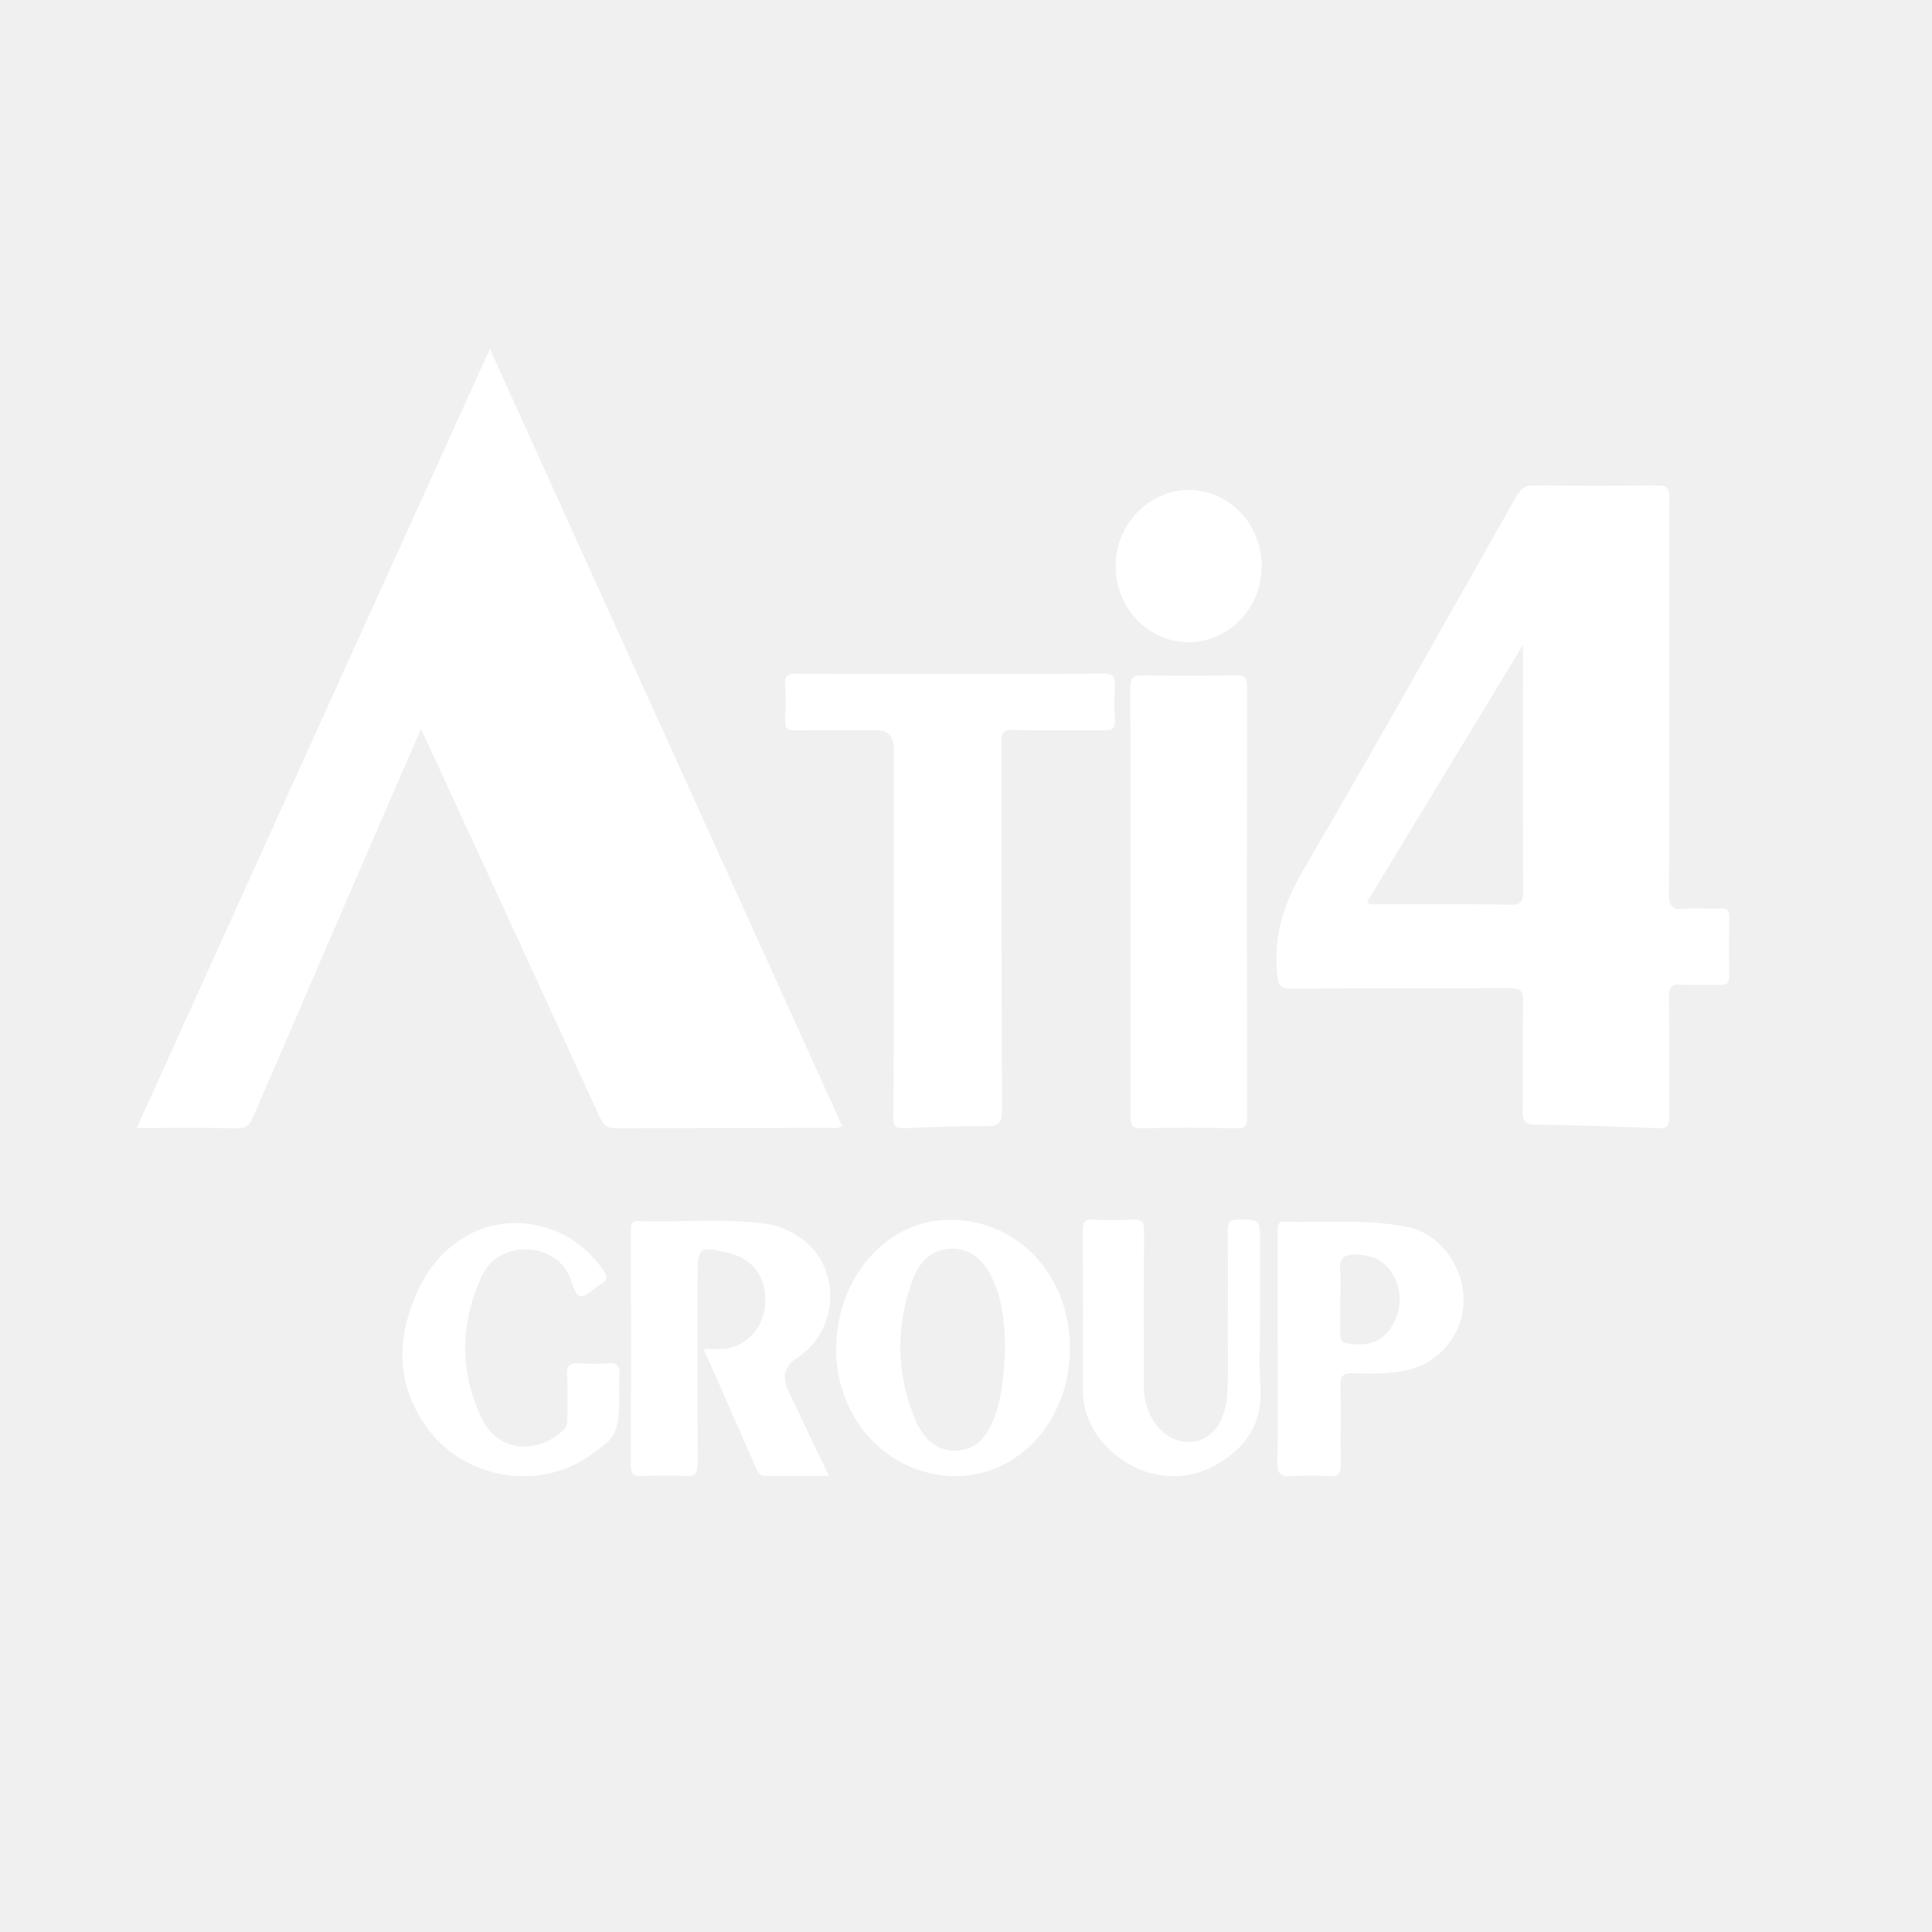
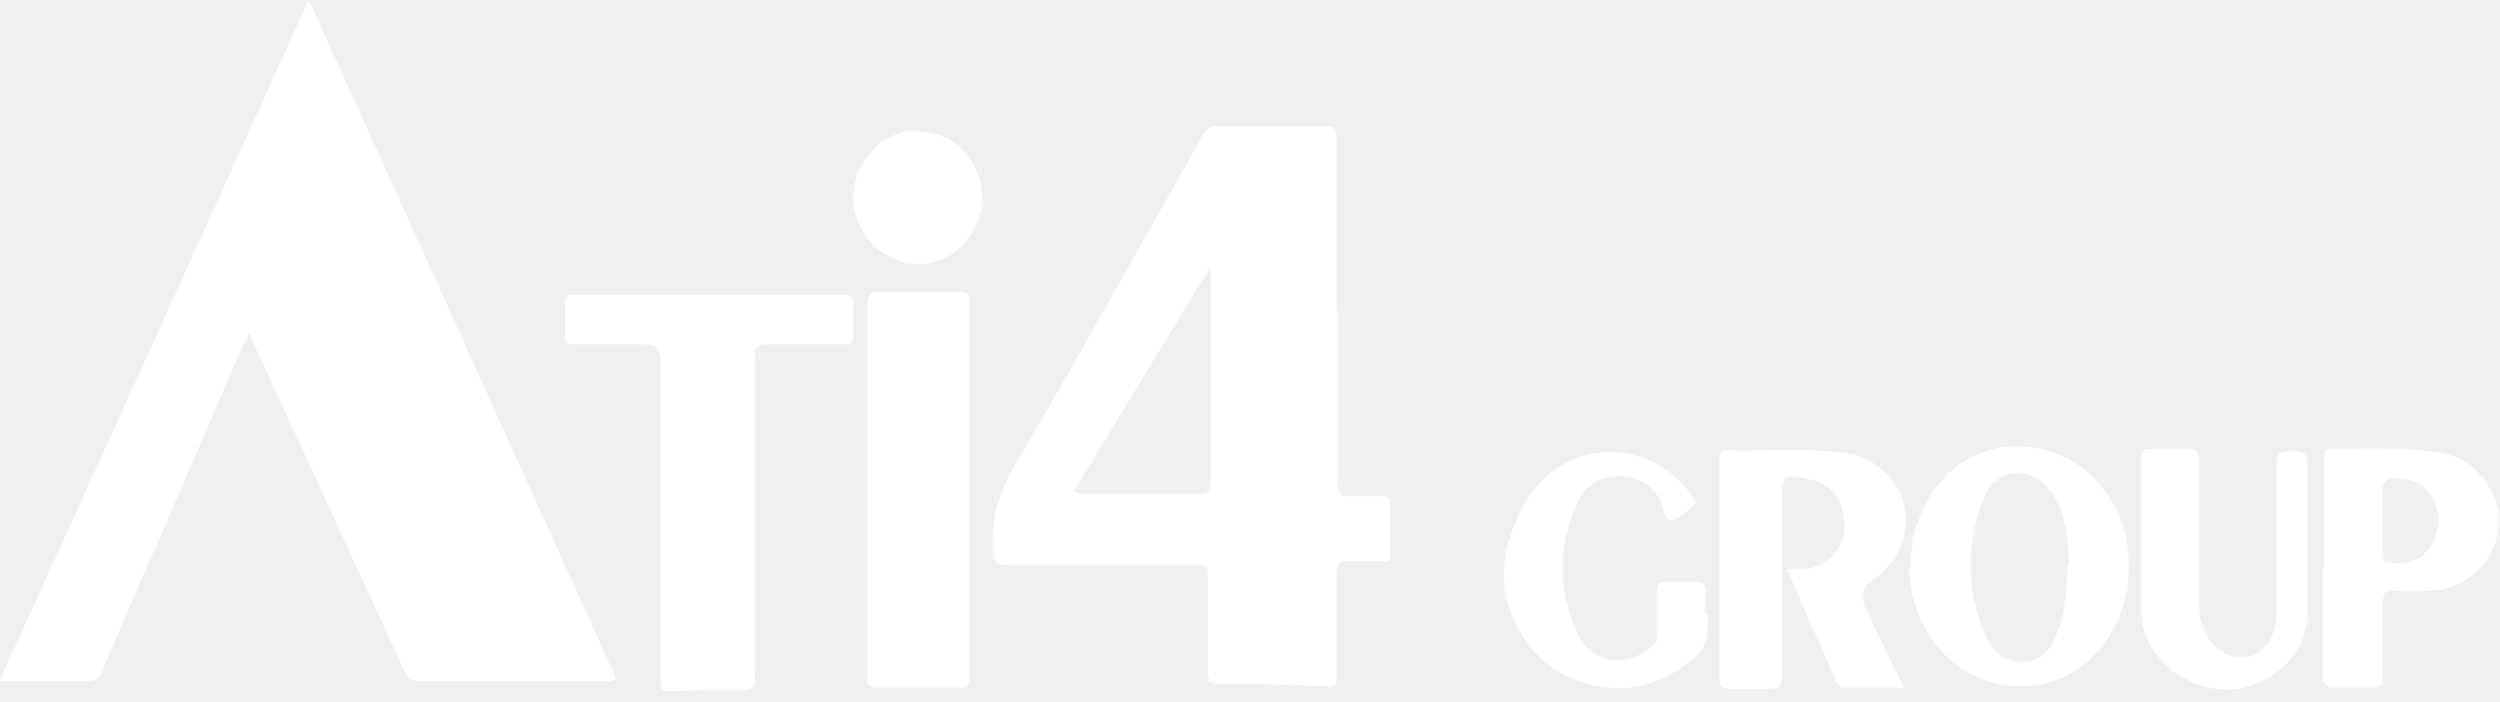
- <svg xmlns="http://www.w3.org/2000/svg" viewBox="0 0 841.89 841.89" fill="white">
+ <svg xmlns="http://www.w3.org/2000/svg" viewBox="0 0 196 55">
  <g>
-     <g>
-       <g>
-         <g>
-           <path d="M59.56,491.53c51.39-113.38,102.39-225.82,153.91-339.5,51.36,113.3,102.51,226.11,153.43,338.43-1.54,1.59-3.01,1.05-4.3,1.05-31.51,0-63,0-94.54.15-3.69,0-5.23-1.62-6.78-5-25.44-55.43-50.94-110.82-76.48-166.16-.31-.68-.69-1.33-1.41-2.71-6.75,15.51-13.26,30.43-19.73,45.37-17.81,41.21-35.61,82.44-53.39,123.7-1.55,3.66-3.37,4.88-6.88,4.79-14.23-.27-28.51-.11-43.83-.11Z" />
-           <path d="M727.4,304.12c0,28.31.17,56.62-.14,84.93-.06,5.99,1.51,7.48,6.42,7.03,5.37-.52,10.8,0,16.21-.17,2.66-.1,3.72.8,3.66,4.02-.17,8.38-.17,16.76,0,25.15.06,3.2-.94,4.18-3.62,4.11-5.93-.16-11.88.25-17.81-.14-4.07-.29-4.9,1.44-4.85,5.76.21,16.95,0,33.89.18,50.84,0,4.5-.66,6.24-5.07,5.99-17.94-.8-35.9-1.33-53.87-1.58-4.34-.06-5.05-1.86-5-6.25.21-15.75-.06-31.5.18-47.24.07-4.62-.91-5.99-5.13-5.99-32.09.2-64.19,0-96.28.25-4.76,0-5.24-1.69-5.76-6.65-1.73-17.4,3.44-31.47,11.86-45.87,31.37-53.6,61.8-107.95,92.43-162.1,1.91-3.38,3.92-4.79,7.51-4.69,17.97.22,35.93.22,53.9,0,4.02,0,5.3,1.04,5.24,5.88-.16,28.91-.05,57.82-.05,86.73ZM595.68,393.07c1.67,1.51,3.09.98,4.4.98,19.52,0,39.05-.13,58.57.16,4.28.06,5.1-1.53,5.08-6.06-.16-32.87-.08-65.75-.08-98.62v-8.47l-67.97,112.01Z" />
-           <path d="M389.46,404.92v-78.62q0-8.12-7.53-8.12c-11.83,0-23.66-.11-35.48.07-3.16,0-4.56-.72-4.3-4.65.32-5.03.32-10.08,0-15.1-.3-4.25,1.28-4.97,4.61-4.94,22.01.13,44.08.07,66.05.07s45.47.08,68.21-.1c3.7,0,5.11,1.05,4.81,5.37-.32,4.63-.32,9.28,0,13.91.27,4.14-.8,5.56-4.68,5.49-13.25-.28-26.5.1-39.78-.23-4.12-.1-4.98,1.28-4.97,5.72.14,53.22,0,106.46.24,159.68,0,6.06-1.52,7.27-6.45,7.27-12.17-.11-24.34.34-36.5.91-3.66.17-4.4-1.21-4.38-5.03.22-27.24.15-54.47.15-81.69Z" />
-           <g>
-             <path d="M492.6,392.51c0-30.73.09-61.45-.09-92.17,0-4.72.98-6.07,5.1-6.07,13.8.32,27.6.22,41.44,0,3.24,0,4.41.76,4.4,4.95-.12,62.45-.12,124.89,0,187.34,0,3.96-.88,5.14-4.3,5.08-13.96-.22-27.97-.3-41.9,0-4.14.11-4.68-1.69-4.66-5.89.08-30.98.02-62.13.02-93.25Z" />
-             <path d="M517.92,213.5c6.29-.01,12.43,1.91,17.67,5.54,5.24,3.62,9.33,8.78,11.75,14.83,2.43,6.04,3.08,12.7,1.89,19.13-1.2,6.43-4.19,12.35-8.61,17.01-4.42,4.66-10.06,7.85-16.22,9.17-6.16,1.32-12.55.71-18.38-1.75-5.83-2.46-10.82-6.67-14.36-12.08-3.54-5.42-5.45-11.8-5.51-18.36-.3-18.04,14.26-33.38,31.77-33.49Z" />
-           </g>
-         </g>
-         <g>
-           <path d="M361.17,643.17h-26.64c-1.98,0-3.61-.17-4.67-2.59-7.64-17.48-15.39-34.9-23.29-52.79,3.4,0,6.19.23,8.96,0,10.08-1,17.58-9.61,17.95-20.45.38-10.84-5.51-18.83-15.67-21.27-13.63-3.24-13.83-3.02-13.83,12.46,0,26.13-.11,52.27.09,78.39,0,4.62-.66,6.63-5.18,6.31-6.6-.47-13.24-.29-19.85,0-3.26.12-4.15-1.15-4.13-4.82.11-33.9.11-67.8,0-101.7,0-2.59-.08-4.72,3.1-4.62,18.32.61,36.69-1.19,54.98,1.06,6.05.78,11.83,3.22,16.88,7.09,17.03,12.81,15.55,40-2.76,51.65q-7.95,5.04-3.6,14.17l17.66,37.1Z" />
-           <path d="M364.37,587.64c.04-7.4,1.34-14.73,3.85-21.56,2.51-6.83,6.18-13.02,10.79-18.23,4.61-5.21,10.07-9.33,16.08-12.13,6-2.8,12.43-4.22,18.91-4.18,29.53,0,52.24,24.24,52.24,55.95s-22.71,56.16-50.43,55.76c-28.98-.47-51.57-24.9-51.44-55.62ZM438.02,586.68c-.3-10.59-1.24-20.83-5.87-30.15-3.94-7.92-9.6-12.68-17.85-12.4-8.07.3-13.62,5.43-16.57,13.49-7.54,20.54-7.29,41.2,1.25,61.31,3.62,8.53,9.7,13.84,18.54,13.15,8.85-.69,13.27-7.2,16.26-15.72,3.37-9.6,3.72-19.74,4.24-29.68Z" />
-           <path d="M556.77,587.63v-49.9c0-2.44-.8-5.43,3-5.34,17.95.44,35.98-1.3,53.8,2.35,13.62,2.81,24.17,16.94,24.21,31.6.05,14.67-10.22,27.37-24.23,30.62-8.05,1.87-16.2,1.7-24.31,1.45-3.87-.13-5.27,1.06-5.14,5.73.3,11.22-.1,22.47.19,33.72.11,4.47-1.24,5.56-4.86,5.38-5.68-.33-11.36-.33-17.03,0-4.28.27-5.89-.93-5.77-6.34.39-16.43.16-32.85.16-49.26ZM584.02,566.35c0,4.95.1,9.91,0,14.85-.08,2.71.88,3.89,3.17,4.23,7.28,1.13,14.18.39,18.89-6.87,4.34-6.7,5.2-14.46,1.63-21.88-3.75-7.78-10.41-10.05-17.79-9.97-4.27,0-6.56,1.88-5.94,7.39.45,4.02.09,8.17.09,12.25h-.05Z" />
-           <path d="M549.09,573.55c0,10.14-.55,20.35.13,30.44,1.13,17.12-7.09,27.23-19.03,34.18-15.81,9.27-35.52,5.55-48.53-8.33-6.39-6.82-9.83-15.04-9.79-25.2.09-22.68.07-45.36-.06-68.01,0-3.97.87-5.33,4.42-5.19,5.85.32,11.73.31,17.58,0,3.66-.19,4.77,1.01,4.74,5.36-.22,22.46-.16,44.91-.08,67.43,0,12.03,7.17,22.2,16.43,23.81,10.9,1.91,18.99-6.13,19.88-20.46.52-8.16.24-16.39.25-24.64,0-15.33.15-30.67-.09-45.98,0-4.24.94-5.52,4.68-5.51,9.47,0,9.47-.16,9.47,10.37v31.73Z" />
-           <path d="M269.87,609.04c0,17.46-3.4,18.04-11,23.91-21.76,16.96-55.46,12.64-72.39-10.28-13.19-17.87-14.57-37.54-4.66-59.65,4.43-10.12,11.52-18.41,20.27-23.72,8.75-5.31,18.73-7.38,28.56-5.91,12.97,1.89,23.7,8.13,32.02,19.79,1.99,2.78,2.45,4.49-.76,6.32-3.02,1.71-5.94,5.45-8.78,5.29-2.84-.16-3.56-5.5-4.91-8.64-6.46-14.95-30.95-16.39-38.41.17-9.31,20.66-9.69,41.35.14,61.79,7.32,15.25,24.99,15.56,35.85,4.72,1.54-1.53,1.42-3.36,1.41-5.29,0-6.04.27-12.11-.09-18.15-.27-4.55,1.33-5.56,4.89-5.34,4.34.34,8.69.34,13.02,0,4.21-.39,5.27,1.62,4.87,5.95-.25,2.98-.04,6.03-.04,9.05Z" />
-         </g>
-       </g>
+     <g fill="white">
+       <path d="M0,53.3C8.1,35.5,16.1,17.9,24.2,0c8.1,17.8,16.1,35.5,24.1,53.2-.2.2-.5.2-.7.2-4.9,0-9.9,0-14.8,0-.6,0-.8-.3-1.1-.8-4-8.7-8-17.4-12-26.1,0-.1-.1-.2-.2-.4-1.1,2.4-2.1,4.8-3.1,7.1-2.8,6.5-5.6,12.9-8.4,19.4-.2.6-.5.8-1.1.8-2.2,0-4.5,0-6.9,0Z" />
+       <path d="M104.9,24.5c0,4.4,0,8.9,0,13.3,0,.9.2,1.2,1,1.1.8,0,1.7,0,2.5,0,.4,0,.6.1.6.6,0,1.3,0,2.6,0,3.9,0,.5-.1.7-.6.6-.9,0-1.9,0-2.8,0-.6,0-.8.2-.8.9,0,2.7,0,5.3,0,8,0,.7-.1,1-.8.9-2.8-.1-5.6-.2-8.5-.2-.7,0-.8-.3-.8-1,0-2.5,0-4.9,0-7.4,0-.7-.1-.9-.8-.9-5,0-10.1,0-15.1,0-.7,0-.8-.3-.9-1-.3-2.7.5-4.9,1.9-7.2,4.9-8.4,9.7-17,14.5-25.5.3-.5.6-.8,1.2-.7,2.8,0,5.6,0,8.5,0,.6,0,.8.2.8.9,0,4.5,0,9.1,0,13.6ZM84.2,38.5c.3.2.5.2.7.2,3.1,0,6.1,0,9.2,0,.7,0,.8-.2.8-1,0-5.2,0-10.3,0-15.5v-1.3l-10.7,17.6Z" />
+       <path d="M51.8,40.6v-12.3q0-1.3-1.2-1.3c-1.9,0-3.7,0-5.6,0-.5,0-.7-.1-.7-.7,0-.8,0-1.6,0-2.4,0-.7.2-.8.7-.8,3.5,0,6.9,0,10.4,0s7.1,0,10.7,0c.6,0,.8.2.8.8,0,.7,0,1.5,0,2.2,0,.7-.1.9-.7.9-2.1,0-4.2,0-6.2,0-.6,0-.8.2-.8.9,0,8.4,0,16.7,0,25.1,0,1-.2,1.1-1,1.1-1.9,0-3.8,0-5.7.1-.6,0-.7-.2-.7-.8,0-4.3,0-8.6,0-12.8Z" />
+       <path d="M68,38.4c0-4.8,0-9.7,0-14.5,0-.7.2-1,.8-1,2.2,0,4.3,0,6.5,0,.5,0,.7.1.7.8,0,9.8,0,19.6,0,29.4,0,.6-.1.8-.7.8-2.2,0-4.4,0-6.6,0-.7,0-.7-.3-.7-.9,0-4.9,0-9.8,0-14.6Z" />
+       <path d="M72,10.3c1,0,2,.3,2.8.9.8.6,1.5,1.4,1.8,2.3.4.9.5,2,.3,3-.2,1-.7,1.9-1.4,2.7-.7.7-1.6,1.2-2.5,1.4-1,.2-2,.1-2.9-.3-.9-.4-1.7-1-2.3-1.9-.6-.9-.9-1.9-.9-2.9,0-2.8,2.2-5.2,5-5.3Z" />
+       <path d="M149.3,53.9h-4.5c-.3,0-.6,0-.8-.4-1.3-2.9-2.6-5.9-3.9-8.9.6,0,1,0,1.5,0,1.7-.2,3-1.6,3-3.4,0-1.8-.9-3.2-2.6-3.6-2.3-.5-2.3-.5-2.3,2.1,0,4.4,0,8.8,0,13.2,0,.8-.1,1.1-.9,1.1-1.1,0-2.2,0-3.3,0-.5,0-.7-.2-.7-.8,0-5.7,0-11.4,0-17.1,0-.4,0-.8.5-.8,3.1.1,6.2-.2,9.3.2,1,.1,2,.5,2.8,1.2,2.9,2.2,2.6,6.7-.5,8.7q-1.3.8-.6,2.4l3,6.2Z" />
+       <path d="M149.8,44.4c0-1.2.2-2.5.6-3.6.4-1.1,1-2.2,1.8-3.1.8-.9,1.7-1.6,2.7-2,1-.5,2.1-.7,3.2-.7,5,0,8.8,4.1,8.8,9.4s-3.8,9.5-8.5,9.4c-4.9,0-8.7-4.2-8.7-9.4ZM162.2,44.3c0-1.8-.2-3.5-1-5.1-.7-1.3-1.6-2.1-3-2.1-1.4,0-2.3.9-2.8,2.3-1.3,3.5-1.2,6.9.2,10.3.6,1.4,1.6,2.3,3.1,2.2,1.5-.1,2.2-1.2,2.7-2.6.6-1.6.6-3.3.7-5Z" />
+       <path d="M182.2,44.5v-8.4c0-.4-.1-.9.5-.9,3,0,6.1-.2,9.1.4,2.3.5,4.1,2.9,4.1,5.3,0,2.5-1.7,4.6-4.1,5.2-1.4.3-2.7.3-4.1.2-.7,0-.9.2-.9,1,0,1.9,0,3.8,0,5.7,0,.8-.2.9-.8.9-1,0-1.9,0-2.9,0-.7,0-1-.2-1-1.1,0-2.8,0-5.5,0-8.3ZM186.8,40.9c0,.8,0,1.7,0,2.5,0,.5.1.7.5.7,1.2.2,2.4,0,3.2-1.2.7-1.1.9-2.4.3-3.7-.6-1.3-1.8-1.7-3-1.7-.7,0-1.1.3-1,1.2,0,.7,0,1.4,0,2.1h0Z" />
+       <path d="M180.9,42.3c0,1.7,0,3.4,0,5.1.2,2.9-1.2,4.6-3.2,5.8-2.7,1.6-6,.9-8.2-1.4-1.1-1.1-1.7-2.5-1.6-4.2,0-3.8,0-7.6,0-11.5,0-.7.1-.9.7-.9,1,0,2,0,3,0,.6,0,.8.2.8.9,0,3.8,0,7.6,0,11.4,0,2,1.2,3.7,2.8,4,1.8.3,3.2-1,3.3-3.4,0-1.4,0-2.8,0-4.1,0-2.6,0-5.2,0-7.7,0-.7.2-.9.8-.9,1.6,0,1.6,0,1.6,1.7v5.3Z" />
+       <path d="M133.9,48.2c0,2.9-.6,3-1.9,4-3.7,2.9-9.3,2.1-12.2-1.7-2.2-3-2.5-6.3-.8-10,.7-1.7,1.9-3.1,3.4-4,1.5-.9,3.2-1.2,4.8-1,2.2.3,4,1.4,5.4,3.3.3.5.4.8-.1,1.1-.5.3-1,.9-1.5.9s-.6-.9-.8-1.5c-1.1-2.5-5.2-2.8-6.5,0-1.6,3.5-1.6,7,0,10.4,1.2,2.6,4.2,2.6,6,.8.3-.3.2-.6.2-.9,0-1,0-2,0-3.1,0-.8.2-.9.8-.9.7,0,1.5,0,2.2,0,.7,0,.9.3.8,1,0,.5,0,1,0,1.5Z" />
    </g>
  </g>
</svg>
